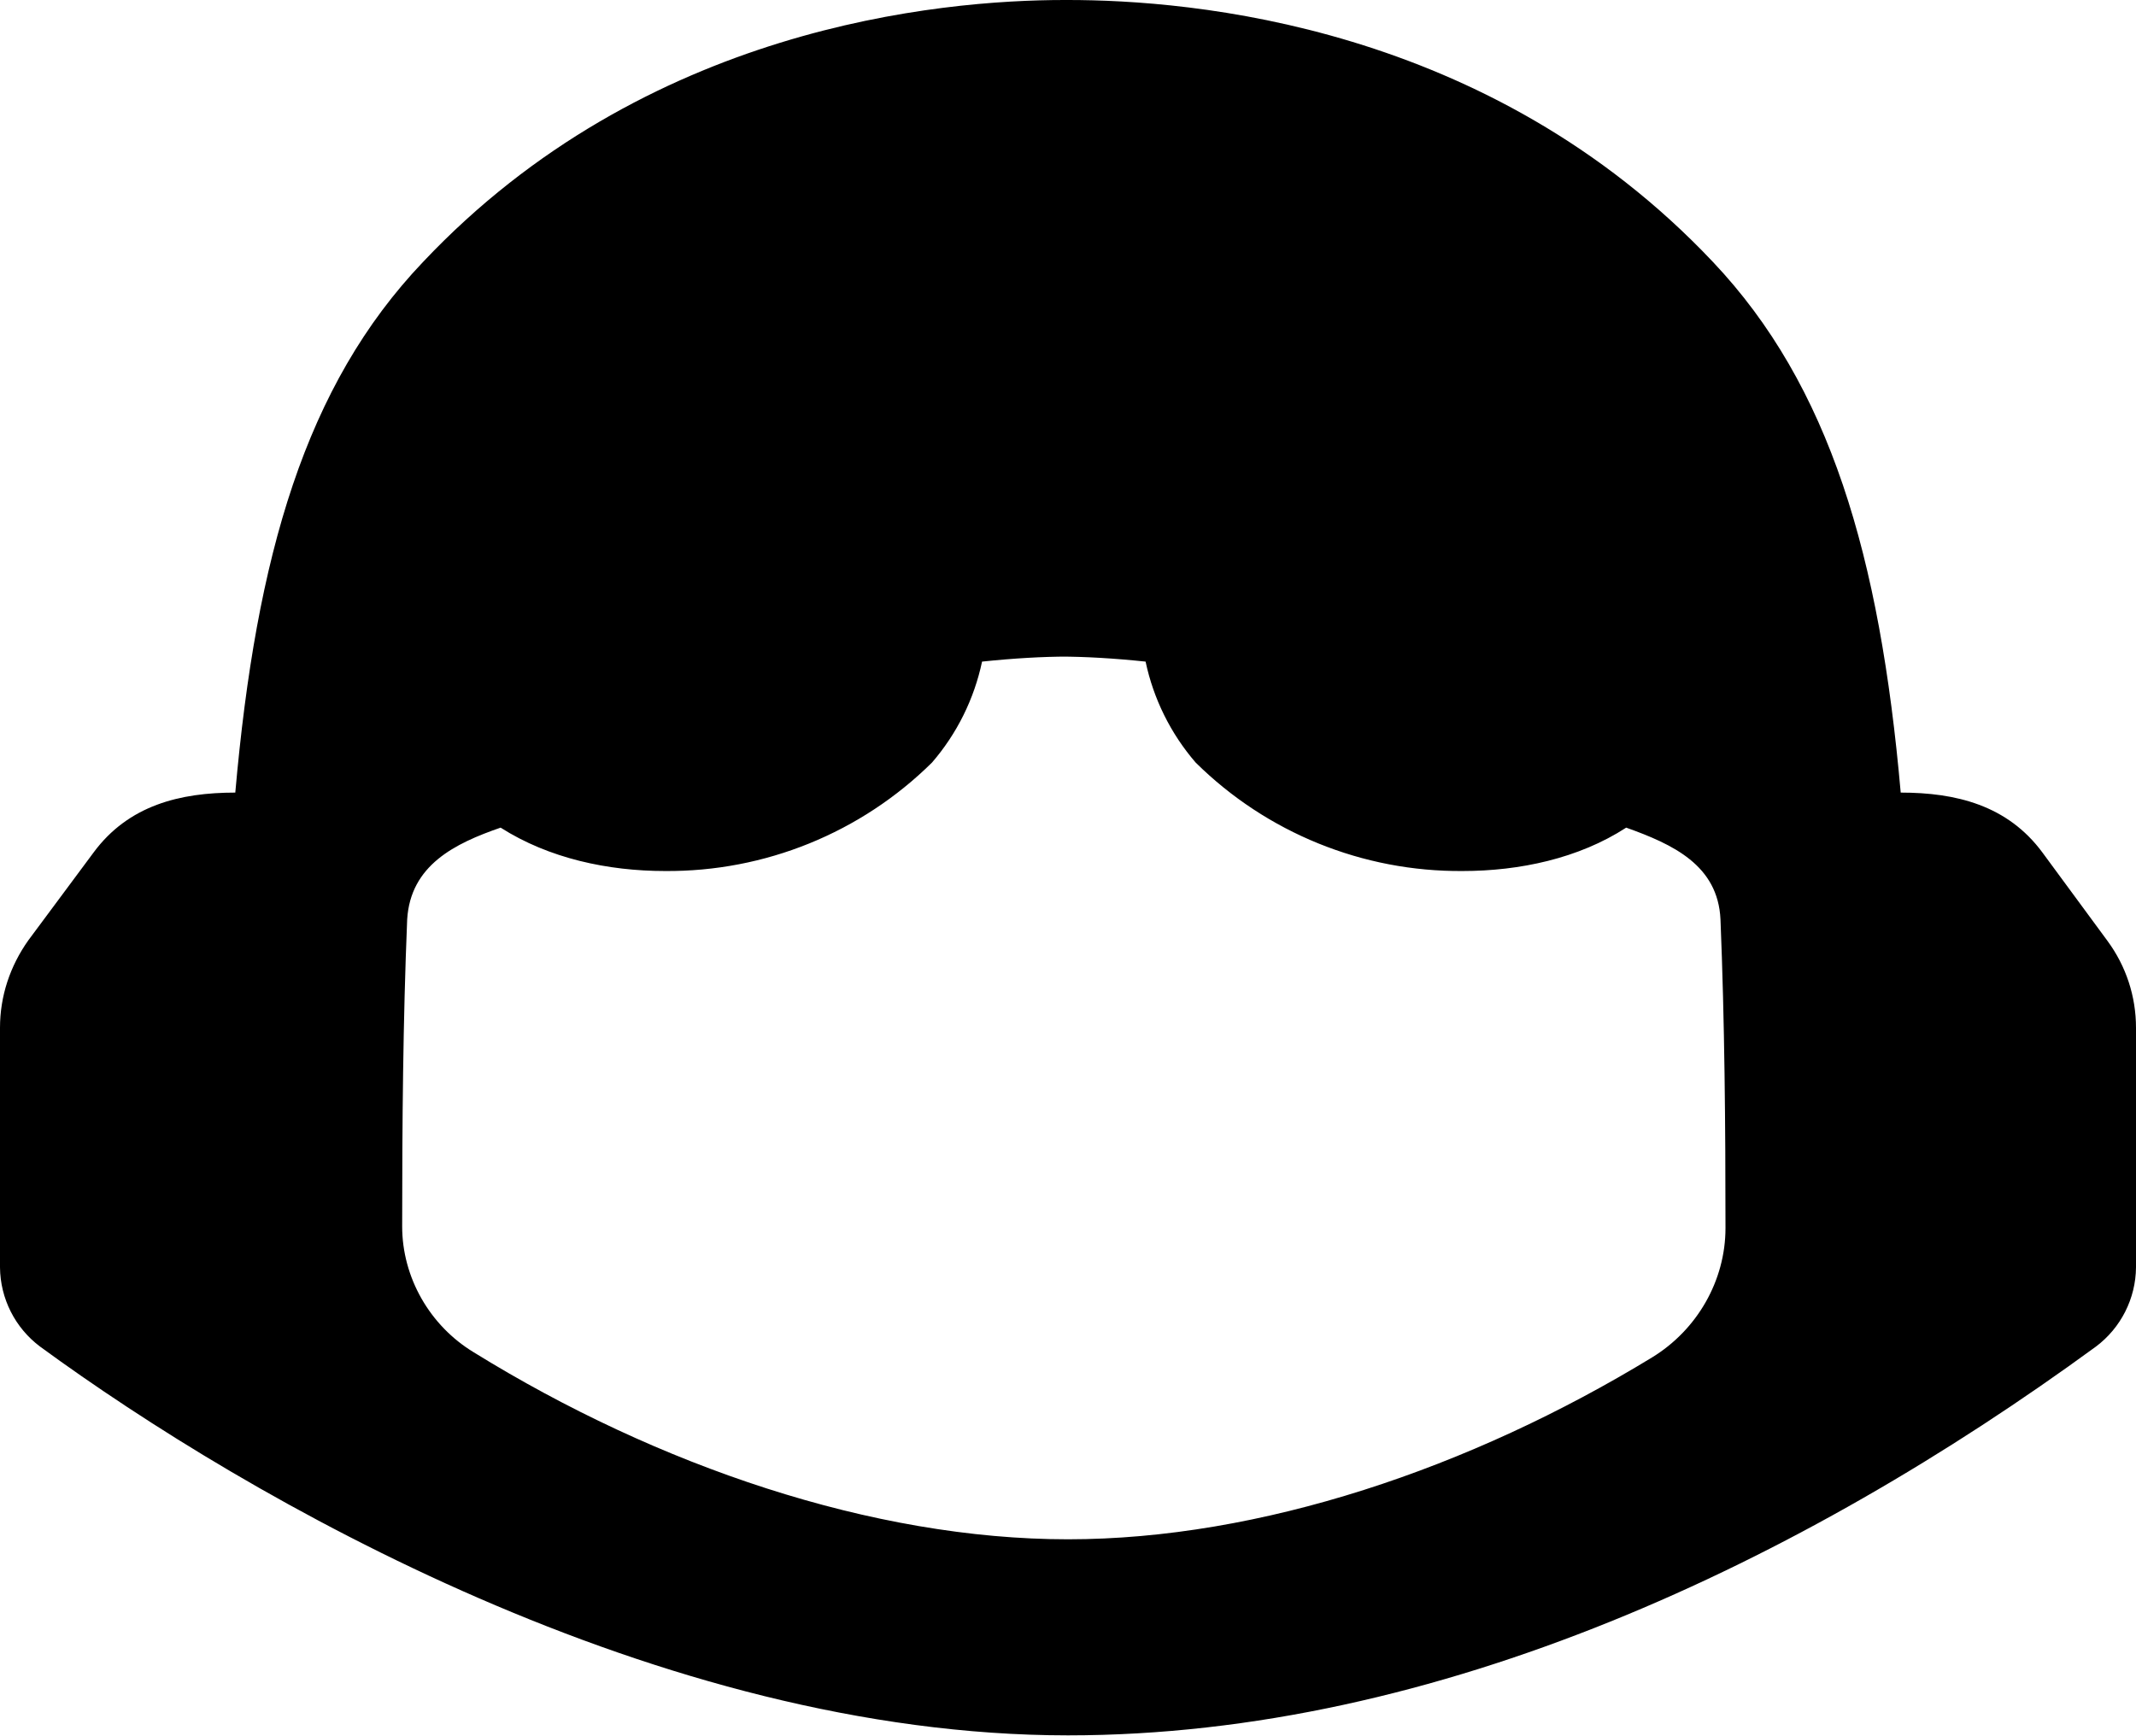
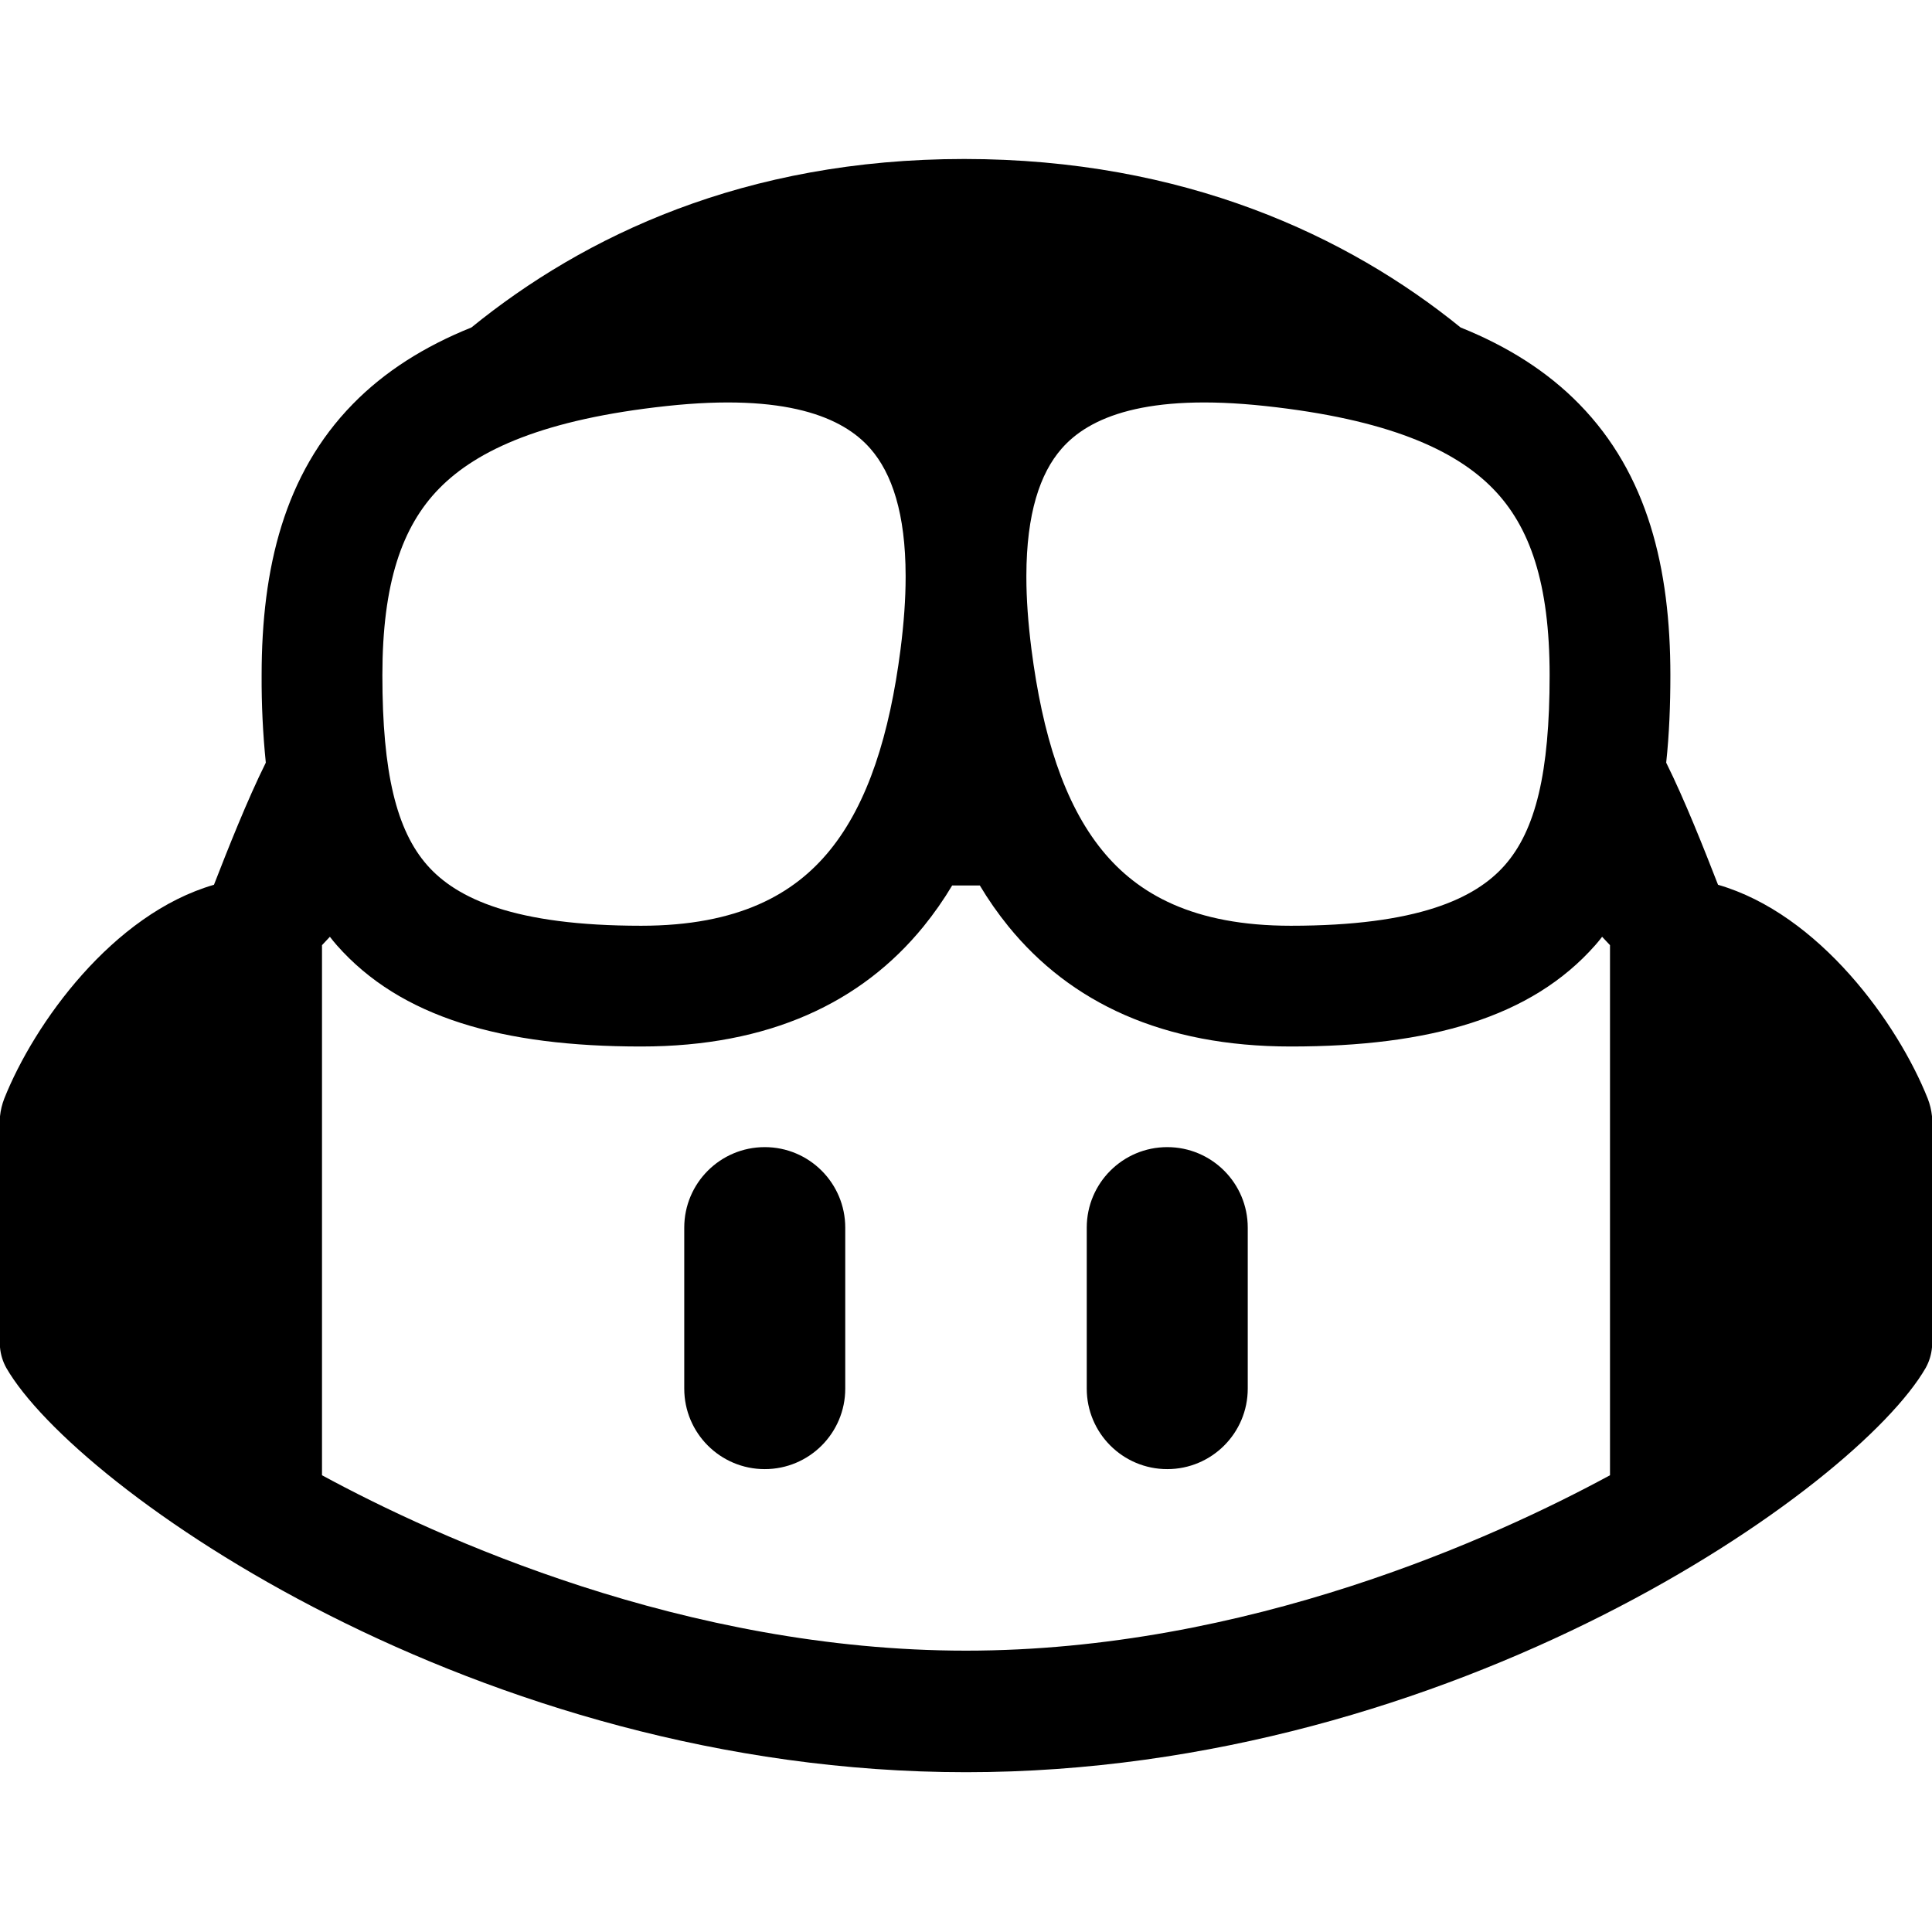
- <svg xmlns="http://www.w3.org/2000/svg" preserveAspectRatio="xMidYMid" viewBox="0 0 256 208">
-   <path fill="#000" d="M205.3 31.4c14 14.8 20 35.2 22.5 63.6 6.6 0 12.8 1.5 17 7.2l7.8 10.6c2.2 3 3.4 6.6 3.4 10.4v28.7a12 12 0 0 1-4.8 9.5C215.9 187.2 172.3 208 128 208c-49 0-98.2-28.3-123.2-46.6a12 12 0 0 1-4.8-9.5v-28.7c0-3.8 1.2-7.4 3.4-10.5l7.8-10.5c4.2-5.7 10.4-7.2 17-7.2 2.5-28.4 8.4-48.8 22.5-63.6C77.3 3.2 112.6 0 127.6 0h.4c14.7 0 50.4 2.9 77.3 31.4ZM128 78.7c-3 0-6.5.2-10.3.6a27.1 27.1 0 0 1-6 12.1 45 45 0 0 1-32 13c-6.8 0-13.9-1.5-19.7-5.2-5.5 1.9-10.8 4.5-11.2 11-.5 12.2-.6 24.5-.6 36.8 0 6.1 3.3 11.9 8.6 15.1 22 13.6 47.8 22.4 71.2 22.4 23 0 48.2-8.5 70-21.8 5.4-3.3 8.8-9.2 8.8-15.5 0-12.3-.1-24.7-.6-37-.3-6.5-5.7-9-11.3-11-5.7 3.7-12.8 5.2-19.6 5.2a45 45 0 0 1-32-13 27.1 27.1 0 0 1-6-12.1c-3.8-.4-7.3-.6-10.3-.6Z" />
+ <svg xmlns="http://www.w3.org/2000/svg" width="24" height="24" viewBox="0 0 24 24" fill="#000">
+   <path d="M23.922 16.992c-.861 1.495-5.859 5.023-11.922 5.023-6.063 0-11.061-3.528-11.922-5.023A.641.641 0 0 1 0 16.736v-2.869a.841.841 0 0 1 .053-.22c.372-.935 1.347-2.292 2.605-2.656.167-.429.414-1.055.644-1.517a10.195 10.195 0 0 1-.052-1.086c0-1.331.282-2.499 1.132-3.368.397-.406.89-.717 1.474-.952 1.399-1.136 3.392-2.093 6.122-2.093 2.731 0 4.767.957 6.166 2.093.584.235 1.077.546 1.474.952.85.869 1.132 2.037 1.132 3.368 0 .368-.014.733-.052 1.086.23.462.477 1.088.644 1.517 1.258.364 2.233 1.721 2.605 2.656a.832.832 0 0 1 .053.22v2.869a.641.641 0 0 1-.078.256ZM12.172 11h-.344a4.323 4.323 0 0 1-.355.508C10.703 12.455 9.555 13 7.965 13c-1.725 0-2.989-.359-3.782-1.259a2.005 2.005 0 0 1-.085-.104L4 11.741v6.585c1.435.779 4.514 2.179 8 2.179 3.486 0 6.565-1.4 8-2.179v-6.585l-.098-.104s-.033.045-.085.104c-.793.9-2.057 1.259-3.782 1.259-1.59 0-2.738-.545-3.508-1.492a4.323 4.323 0 0 1-.355-.508h-.016.016Zm.641-2.935c.136 1.057.403 1.913.878 2.497.442.544 1.134.938 2.344.938 1.573 0 2.292-.337 2.657-.751.384-.435.558-1.15.558-2.361 0-1.14-.243-1.847-.705-2.319-.477-.488-1.319-.862-2.824-1.025-1.487-.161-2.192.138-2.533.529-.269.307-.437.808-.438 1.578v.021c0 .265.021.562.063.893Zm-1.626 0c.042-.331.063-.628.063-.894v-.02c-.001-.77-.169-1.271-.438-1.578-.341-.391-1.046-.69-2.533-.529-1.505.163-2.347.537-2.824 1.025-.462.472-.705 1.179-.705 2.319 0 1.211.175 1.926.558 2.361.365.414 1.084.751 2.657.751 1.21 0 1.902-.394 2.344-.938.475-.584.742-1.44.878-2.497Z" />
+   <path d="M14.5 14.25a1 1 0 0 1 1 1v2a1 1 0 0 1-2 0v-2a1 1 0 0 1 1-1Zm-5 0a1 1 0 0 1 1 1v2a1 1 0 0 1-2 0v-2a1 1 0 0 1 1-1Z" />
</svg>
